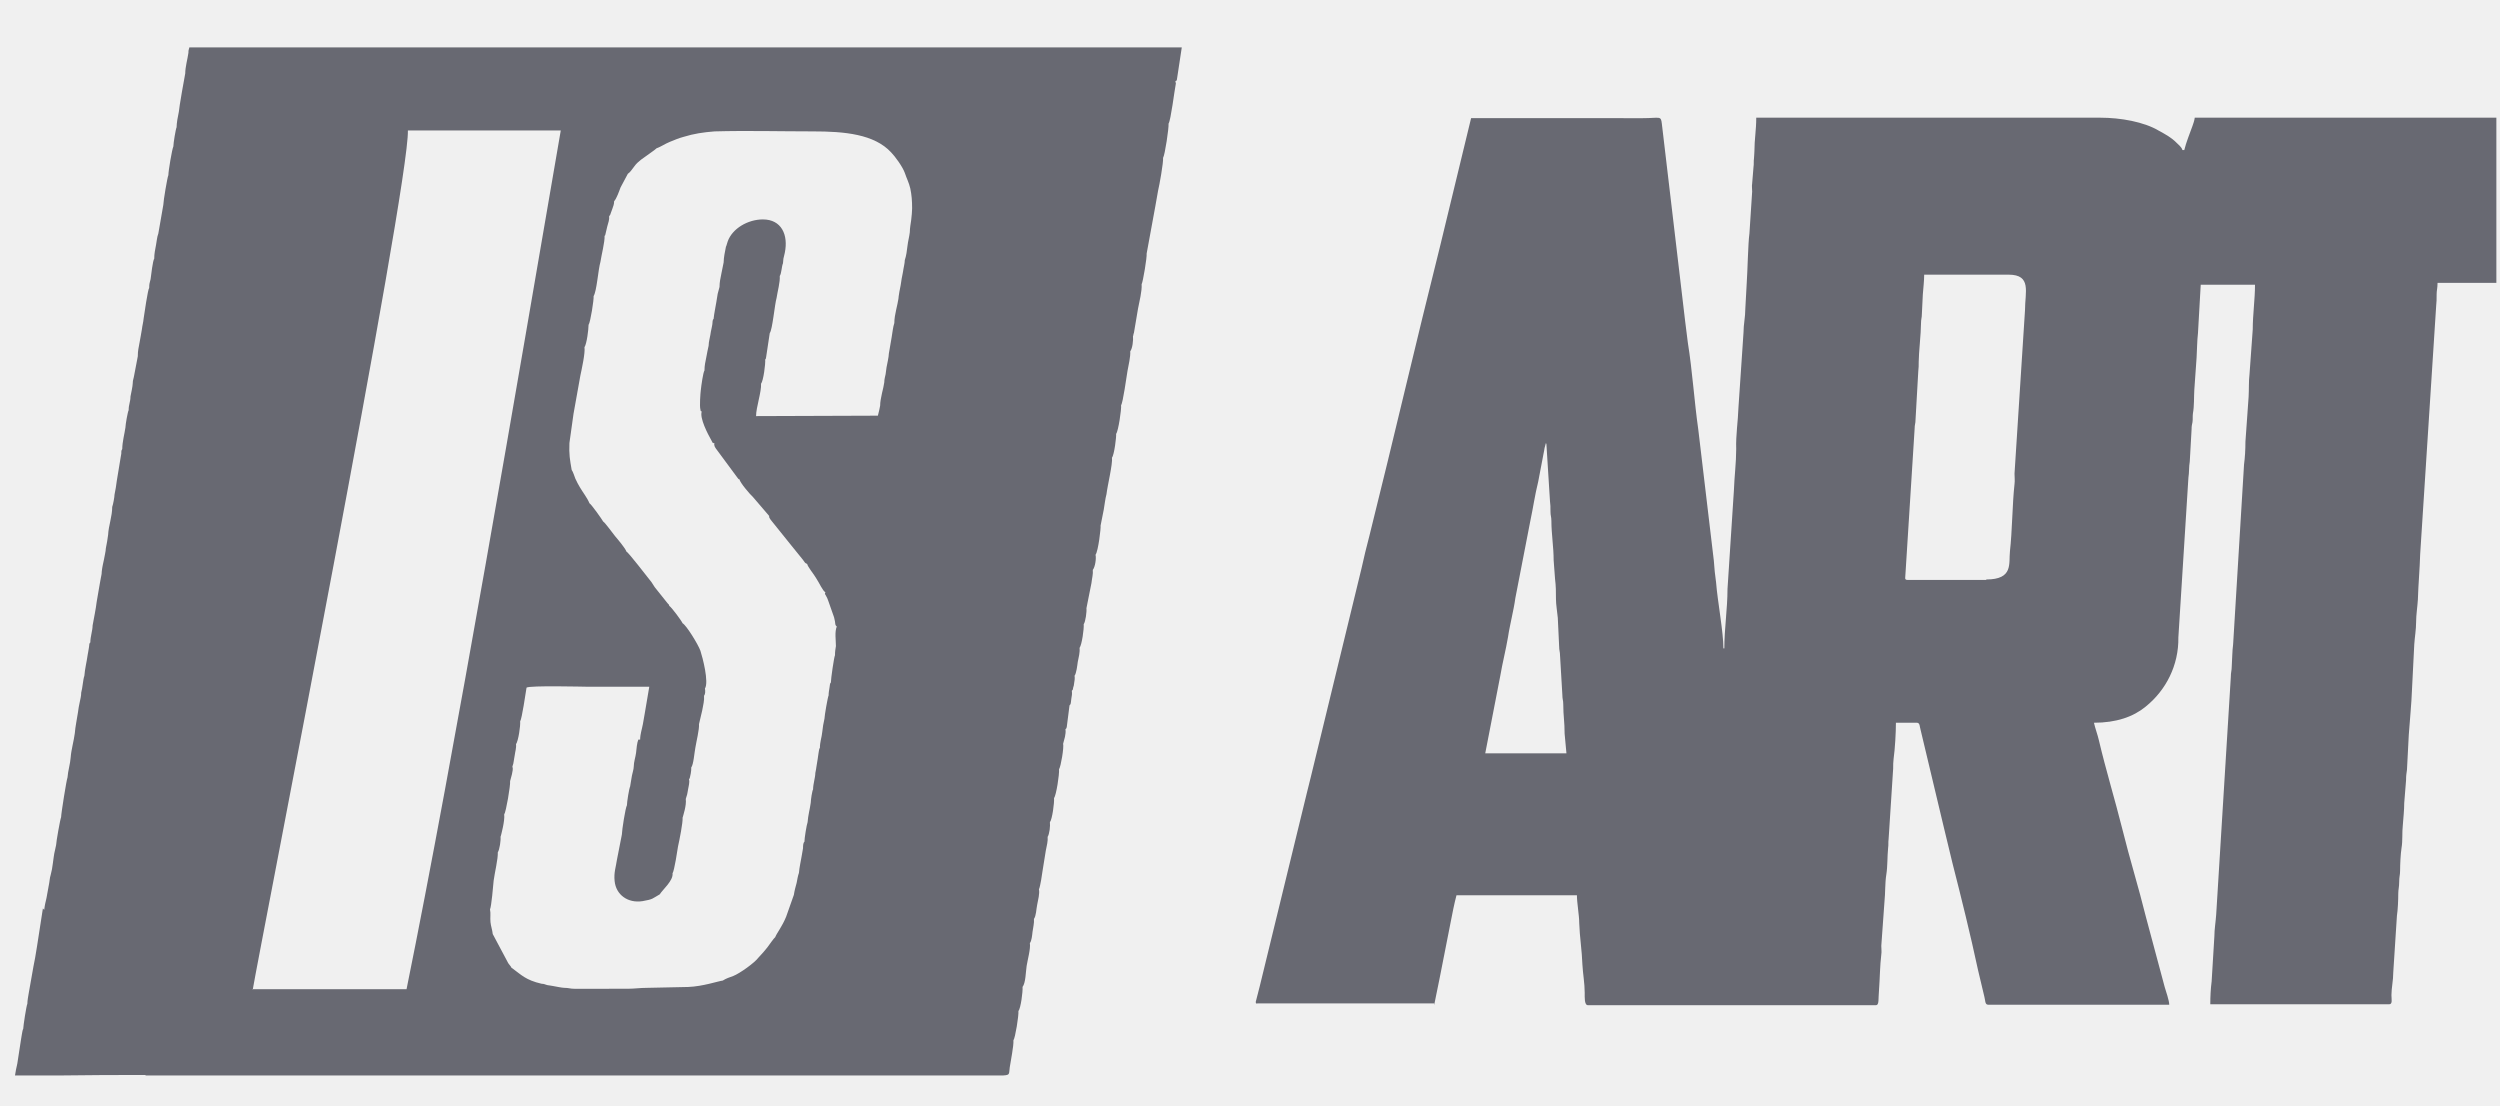
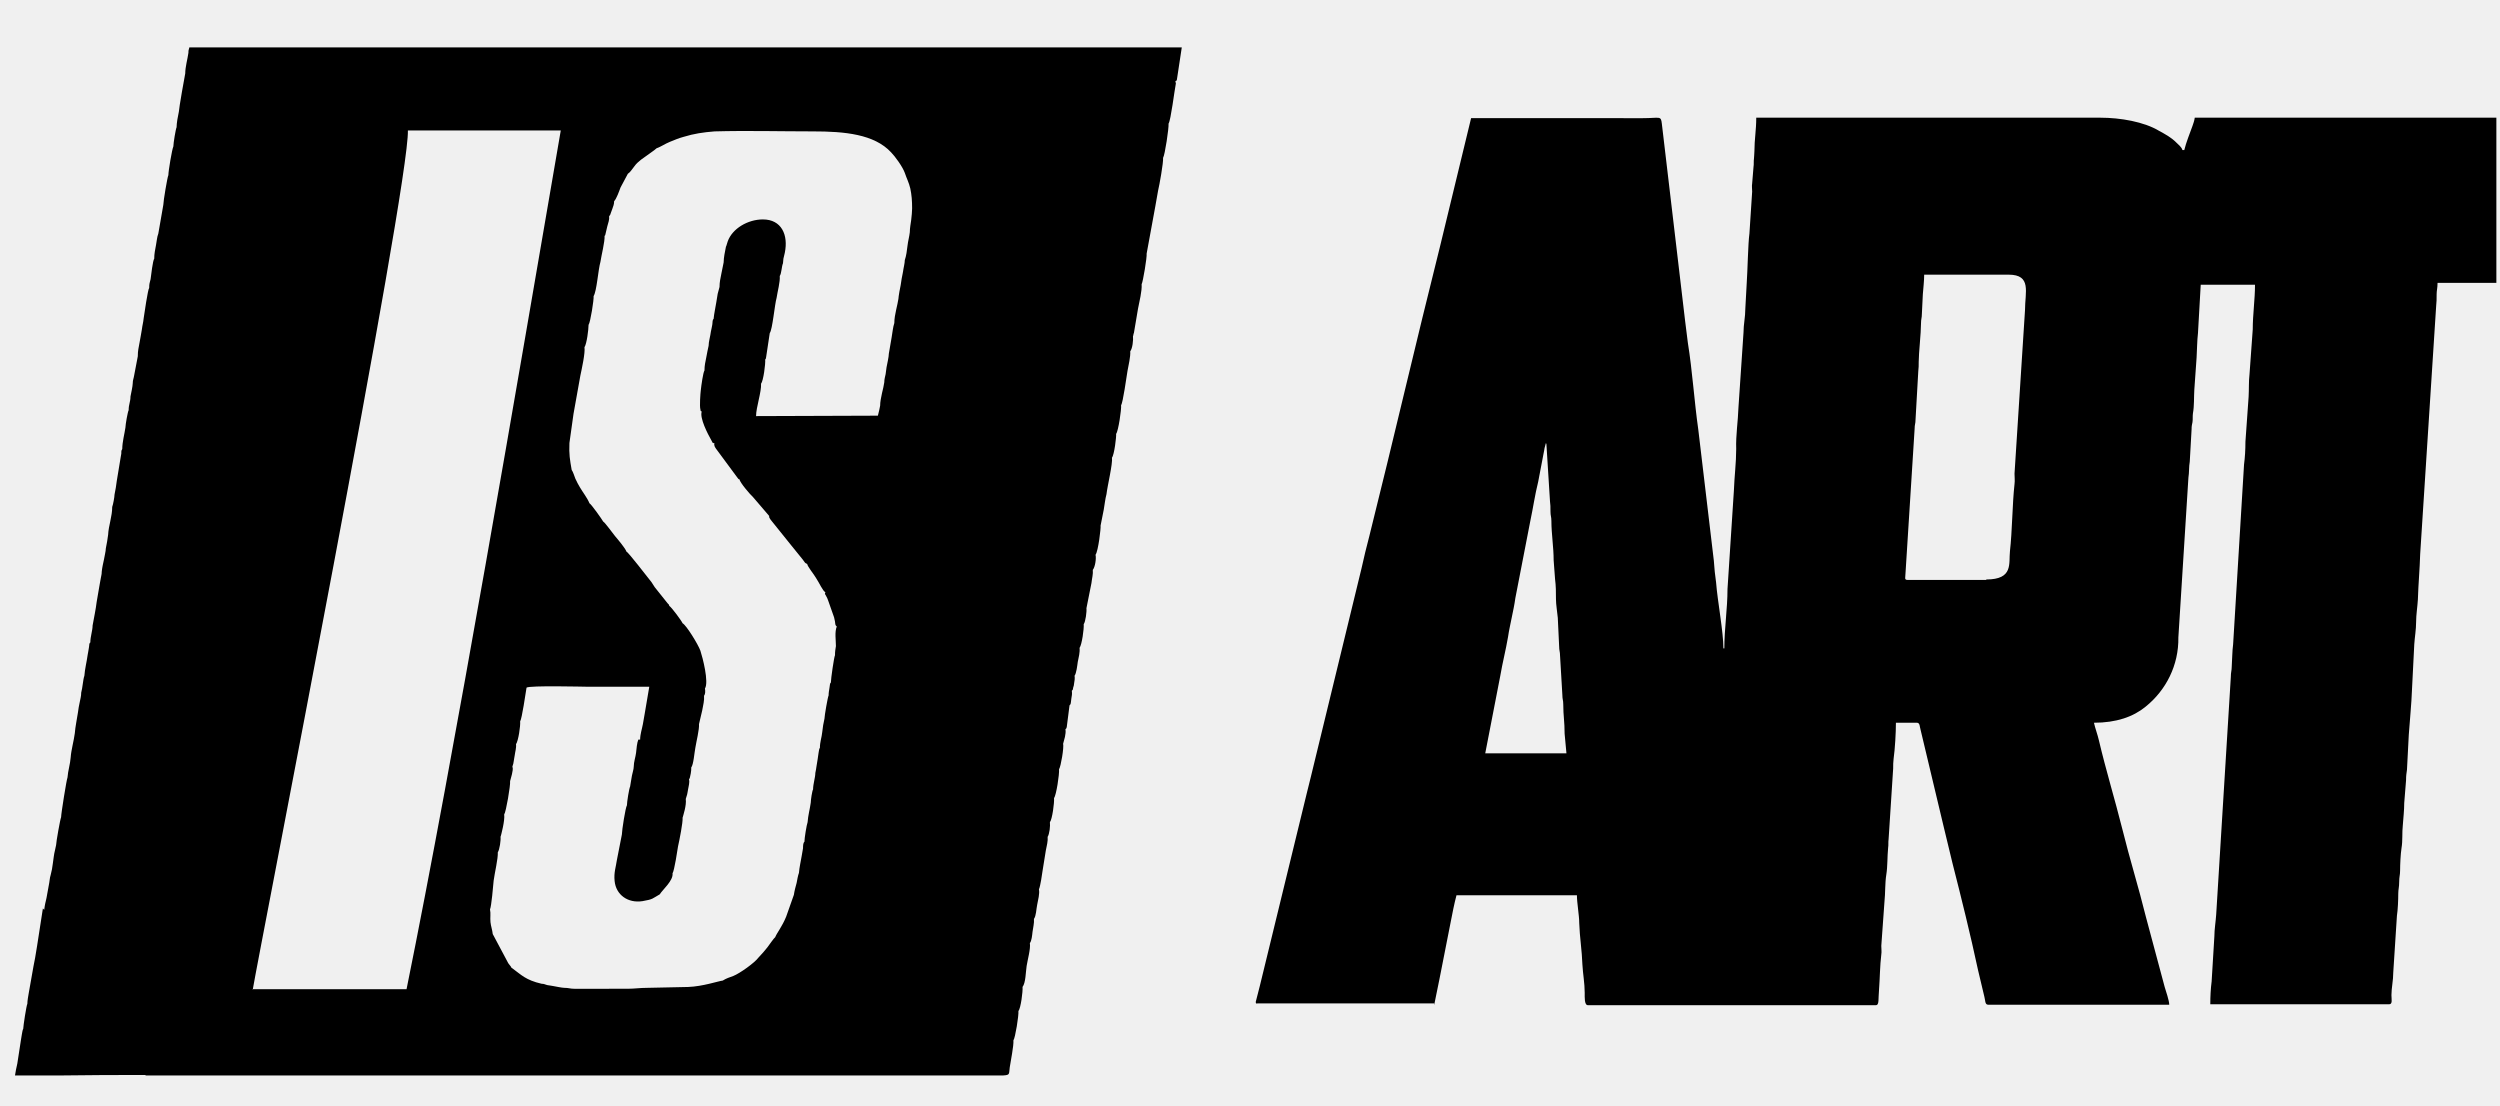
- <svg xmlns="http://www.w3.org/2000/svg" width="52" height="23" viewBox="0 0 52 23" fill="none">
+ <svg xmlns="http://www.w3.org/2000/svg" width="52" height="23" viewBox="0 0 52 23">
  <g clip-path="url(#clip0_16656_829)">
-     <path fill-rule="evenodd" clip-rule="evenodd" d="M0.92 18.924C0.929 18.839 0.948 18.754 0.967 18.678L1.024 18.364C1.034 18.317 1.034 18.26 1.053 18.203C1.062 18.156 1.072 18.118 1.081 18.08C1.091 17.994 1.11 17.909 1.119 17.814C1.129 17.729 1.157 17.643 1.167 17.577C1.167 17.52 1.252 17.036 1.271 16.998C1.271 16.922 1.385 16.21 1.404 16.172C1.413 16.039 1.461 15.887 1.47 15.755C1.48 15.603 1.537 15.403 1.556 15.252C1.565 15.119 1.603 14.948 1.622 14.815C1.632 14.739 1.641 14.682 1.66 14.597C1.67 14.54 1.689 14.483 1.689 14.407C1.717 14.312 1.727 14.132 1.755 14.056C1.765 13.913 1.803 13.771 1.822 13.629C1.831 13.572 1.841 13.534 1.85 13.467C1.86 13.42 1.85 13.382 1.879 13.363C1.879 13.239 1.926 13.116 1.926 13.011C1.954 12.85 1.992 12.679 2.011 12.518C2.03 12.404 2.049 12.3 2.068 12.186C2.078 12.148 2.087 12.062 2.097 12.024C2.106 11.968 2.116 11.949 2.116 11.892C2.125 11.806 2.144 11.721 2.163 11.635C2.173 11.569 2.201 11.464 2.201 11.408C2.22 11.313 2.239 11.208 2.249 11.123C2.258 10.933 2.334 10.743 2.334 10.544C2.353 10.496 2.382 10.335 2.382 10.288C2.401 10.193 2.42 10.088 2.429 10.003L2.515 9.481C2.524 9.443 2.524 9.433 2.524 9.395C2.524 9.376 2.524 9.376 2.534 9.357L2.543 9.339C2.543 9.196 2.59 9.025 2.609 8.892C2.609 8.836 2.657 8.56 2.676 8.532C2.676 8.408 2.714 8.361 2.714 8.247C2.723 8.2 2.761 8.029 2.761 7.972C2.761 7.905 2.78 7.877 2.79 7.81L2.866 7.412C2.866 7.288 2.885 7.231 2.904 7.118C2.913 7.08 2.942 6.899 2.951 6.852C2.961 6.766 2.98 6.709 2.989 6.615C2.999 6.548 3.075 6.017 3.103 5.988C3.103 5.903 3.113 5.884 3.132 5.808C3.141 5.741 3.179 5.409 3.208 5.381C3.208 5.276 3.226 5.2 3.245 5.096C3.264 5.001 3.264 4.935 3.293 4.859L3.397 4.261C3.397 4.185 3.483 3.672 3.502 3.644C3.502 3.558 3.578 3.103 3.606 3.046C3.606 2.979 3.654 2.685 3.673 2.647C3.673 2.562 3.701 2.41 3.72 2.325C3.72 2.268 3.843 1.565 3.853 1.527C3.853 1.395 3.9 1.233 3.919 1.1C3.919 1.024 3.929 1.043 3.938 0.986H24.581L24.486 1.613C24.467 1.708 24.496 1.651 24.448 1.689L24.458 1.736C24.429 1.878 24.353 2.505 24.306 2.571C24.315 2.657 24.23 3.226 24.192 3.283C24.201 3.378 24.116 3.853 24.088 3.966L24.031 4.289L23.85 5.276C23.86 5.343 23.774 5.865 23.746 5.912C23.756 6.055 23.698 6.273 23.67 6.425L23.585 6.928C23.575 6.947 23.575 6.947 23.575 6.966L23.566 6.994C23.575 7.07 23.556 7.25 23.509 7.307C23.518 7.412 23.471 7.611 23.452 7.715C23.433 7.829 23.357 8.38 23.319 8.427C23.328 8.513 23.262 8.968 23.215 9.025C23.224 9.073 23.177 9.462 23.129 9.519C23.148 9.642 23.034 10.107 23.015 10.278C22.987 10.382 22.977 10.496 22.958 10.601L22.892 10.933C22.901 10.98 22.844 11.464 22.787 11.54C22.806 11.616 22.778 11.796 22.73 11.854C22.74 11.939 22.712 12.034 22.702 12.129L22.598 12.651C22.607 12.717 22.579 12.935 22.541 12.983C22.55 13.078 22.503 13.41 22.455 13.476C22.465 13.571 22.436 13.676 22.417 13.771C22.408 13.837 22.389 14.008 22.351 14.055C22.36 14.112 22.351 14.16 22.341 14.217C22.341 14.245 22.332 14.274 22.322 14.302C22.313 14.359 22.322 14.331 22.294 14.369C22.303 14.435 22.294 14.473 22.284 14.53C22.284 14.549 22.275 14.587 22.275 14.606C22.265 14.663 22.275 14.634 22.246 14.672L22.189 15.118C22.151 15.232 22.227 15.024 22.18 15.147C22.18 15.147 22.171 15.166 22.171 15.156C22.171 15.156 22.171 15.166 22.161 15.166C22.171 15.223 22.161 15.27 22.151 15.327L22.113 15.47C22.133 15.546 22.066 15.944 22.028 16.001C22.038 16.096 21.971 16.542 21.924 16.599C21.933 16.694 21.886 17.045 21.838 17.102C21.848 17.178 21.829 17.349 21.791 17.406C21.8 17.491 21.772 17.596 21.753 17.691L21.686 18.108C21.677 18.175 21.639 18.44 21.61 18.497C21.629 18.592 21.591 18.716 21.573 18.82C21.553 18.915 21.553 19.048 21.506 19.114C21.515 19.2 21.487 19.294 21.477 19.38C21.468 19.456 21.459 19.57 21.421 19.617C21.44 19.731 21.373 19.968 21.354 20.092C21.335 20.215 21.335 20.443 21.269 20.528C21.278 20.623 21.231 20.974 21.183 21.031C21.193 21.117 21.117 21.591 21.079 21.639C21.088 21.753 21.022 22.066 21.003 22.199C20.984 22.341 21.012 22.36 20.87 22.369H3.027V22.36C2.457 22.36 1.888 22.36 1.328 22.369H0.312C0.322 22.294 0.341 22.208 0.36 22.123L0.436 21.629C0.445 21.591 0.464 21.42 0.483 21.401C0.483 21.345 0.55 20.908 0.569 20.879C0.569 20.813 0.588 20.718 0.597 20.661C0.806 19.446 0.645 20.5 0.892 18.896L0.92 18.924L0.92 18.924ZM5.248 20.576H8.456C9.452 15.669 10.781 7.848 11.664 2.714L8.484 2.714C8.522 3.843 5.4 19.731 5.257 20.585L5.248 20.576H5.248ZM13.277 15.384C13.249 15.451 13.239 15.574 13.23 15.659C13.22 15.745 13.182 15.849 13.182 15.944C13.182 16.001 13.154 16.077 13.144 16.134C13.135 16.201 13.116 16.286 13.106 16.362C13.087 16.39 13.04 16.684 13.04 16.751C13.011 16.789 12.935 17.273 12.935 17.358L12.831 17.89C12.812 18.032 12.765 18.146 12.784 18.326C12.812 18.611 13.059 18.791 13.363 18.744C13.59 18.706 13.571 18.687 13.723 18.602C13.78 18.507 14.008 18.317 13.989 18.165C14.027 18.108 14.093 17.672 14.103 17.605C14.131 17.482 14.207 17.102 14.198 17.007L14.207 16.979C14.207 16.969 14.283 16.751 14.264 16.618L14.293 16.523C14.302 16.495 14.302 16.457 14.312 16.419C14.321 16.352 14.35 16.276 14.331 16.21C14.34 16.191 14.34 16.21 14.35 16.172L14.368 16.087C14.378 16.02 14.378 16.02 14.378 15.963C14.425 15.906 14.444 15.65 14.463 15.555C14.482 15.432 14.549 15.166 14.539 15.062L14.606 14.777C14.625 14.672 14.653 14.568 14.644 14.473C14.672 14.435 14.672 14.378 14.663 14.321C14.748 14.188 14.615 13.676 14.568 13.534C14.52 13.401 14.274 13.002 14.198 12.964C14.179 12.916 13.97 12.632 13.922 12.603C13.903 12.546 13.922 12.594 13.884 12.546L13.619 12.214L13.552 12.11C13.467 12.005 13.068 11.483 13.03 11.474C13.011 11.408 12.85 11.218 12.793 11.151C12.745 11.094 12.584 10.867 12.546 10.848C12.527 10.81 12.299 10.487 12.261 10.468C12.214 10.354 12.129 10.25 12.062 10.136C12.034 10.088 11.996 10.022 11.967 9.955C11.948 9.908 11.92 9.813 11.891 9.775C11.853 9.557 11.834 9.452 11.844 9.215L11.929 8.608L12.072 7.81C12.1 7.678 12.176 7.336 12.157 7.222C12.204 7.156 12.242 6.852 12.242 6.757C12.28 6.709 12.356 6.225 12.347 6.159C12.413 6.055 12.442 5.608 12.489 5.447C12.508 5.314 12.584 5.02 12.575 4.906C12.594 4.887 12.584 4.906 12.594 4.868L12.632 4.707C12.651 4.64 12.679 4.564 12.67 4.498C12.698 4.46 12.689 4.479 12.708 4.422C12.717 4.394 12.726 4.375 12.736 4.346C12.755 4.289 12.774 4.251 12.774 4.185C12.822 4.137 12.879 3.976 12.907 3.9L13.059 3.615C13.106 3.587 13.154 3.511 13.192 3.463C13.239 3.397 13.277 3.369 13.334 3.321C13.382 3.283 13.647 3.103 13.657 3.084C13.742 3.055 13.837 2.989 13.932 2.951C14.027 2.913 14.112 2.875 14.217 2.847C14.435 2.78 14.625 2.752 14.862 2.733C15.536 2.714 16.229 2.733 16.912 2.733C17.567 2.733 18.184 2.79 18.535 3.169C18.611 3.245 18.772 3.463 18.82 3.596C18.858 3.71 18.905 3.796 18.934 3.919C18.962 4.052 18.972 4.175 18.972 4.337C18.972 4.394 18.962 4.498 18.953 4.574C18.943 4.65 18.924 4.745 18.924 4.83C18.915 4.916 18.886 5.02 18.877 5.105C18.867 5.2 18.848 5.333 18.82 5.409C18.82 5.476 18.791 5.58 18.782 5.656C18.763 5.751 18.744 5.846 18.734 5.931C18.725 5.96 18.687 6.178 18.687 6.216C18.677 6.282 18.659 6.358 18.64 6.444C18.62 6.539 18.602 6.624 18.602 6.719C18.573 6.804 18.564 6.918 18.545 7.023C18.526 7.146 18.507 7.241 18.488 7.355C18.488 7.421 18.45 7.583 18.44 7.64C18.431 7.696 18.431 7.715 18.421 7.782C18.412 7.829 18.393 7.886 18.393 7.953C18.383 8.019 18.364 8.105 18.345 8.18C18.326 8.266 18.307 8.361 18.307 8.437C18.298 8.494 18.279 8.57 18.26 8.646L15.726 8.655C15.726 8.475 15.84 8.152 15.83 7.981C15.878 7.924 15.925 7.564 15.916 7.478C15.935 7.45 15.925 7.478 15.935 7.431L16.011 6.928C16.067 6.861 16.115 6.32 16.153 6.197C16.172 6.064 16.229 5.865 16.219 5.741C16.257 5.684 16.257 5.542 16.286 5.476L16.295 5.381L16.324 5.257C16.4 4.887 16.257 4.564 15.868 4.564C15.555 4.564 15.232 4.754 15.137 5.02C15.118 5.068 15.118 5.096 15.099 5.134C15.08 5.229 15.052 5.362 15.052 5.457C15.033 5.542 15.023 5.599 15.004 5.694C14.986 5.789 14.966 5.865 14.966 5.969L14.928 6.111L14.9 6.282C14.881 6.406 14.853 6.52 14.843 6.634C14.815 6.652 14.824 6.709 14.815 6.757C14.805 6.823 14.796 6.842 14.786 6.899C14.777 6.985 14.739 7.108 14.739 7.193C14.72 7.269 14.71 7.336 14.691 7.431C14.672 7.526 14.653 7.602 14.653 7.706C14.625 7.744 14.587 8.019 14.577 8.114C14.568 8.18 14.549 8.446 14.568 8.513C14.587 8.57 14.549 8.532 14.596 8.56C14.549 8.693 14.72 9.025 14.796 9.158C14.843 9.234 14.786 9.187 14.862 9.225C14.852 9.272 14.852 9.234 14.862 9.272C14.862 9.291 14.881 9.31 14.89 9.329L15.346 9.946C15.384 9.974 15.318 9.946 15.384 9.974C15.384 10.031 15.612 10.297 15.659 10.335L16.001 10.734C16.001 10.743 15.982 10.743 16.029 10.81L16.456 11.341L16.694 11.635C16.76 11.721 16.732 11.702 16.789 11.73C16.798 11.787 16.931 11.948 16.969 12.015C17.045 12.129 17.111 12.29 17.168 12.319C17.149 12.376 17.159 12.338 17.187 12.404C17.206 12.433 17.206 12.442 17.225 12.489L17.349 12.841C17.387 12.983 17.358 12.993 17.405 13.031C17.358 13.145 17.387 13.315 17.387 13.439C17.377 13.515 17.368 13.534 17.368 13.629C17.349 13.657 17.282 14.122 17.282 14.198C17.254 14.226 17.282 14.188 17.263 14.236C17.263 14.245 17.254 14.302 17.254 14.302C17.244 14.369 17.235 14.407 17.235 14.464C17.216 14.502 17.149 14.891 17.149 14.948C17.13 15.024 17.111 15.138 17.102 15.232C17.092 15.337 17.054 15.432 17.054 15.555C17.035 15.574 17.035 15.622 17.026 15.66C17.016 15.716 17.016 15.745 17.007 15.792C16.988 15.887 16.979 15.992 16.959 16.077C16.959 16.172 16.912 16.305 16.912 16.419C16.893 16.447 16.864 16.637 16.864 16.694C16.846 16.827 16.808 16.96 16.798 17.102C16.779 17.15 16.732 17.434 16.732 17.51C16.703 17.529 16.703 17.605 16.703 17.643C16.694 17.71 16.684 17.738 16.675 17.805C16.656 17.918 16.627 18.042 16.618 18.156C16.599 18.203 16.58 18.308 16.57 18.364C16.551 18.431 16.523 18.535 16.513 18.611L16.352 19.067C16.267 19.276 16.162 19.399 16.124 19.494C16.105 19.503 15.991 19.665 15.963 19.703C15.925 19.75 15.915 19.76 15.877 19.807L15.773 19.921C15.697 20.025 15.393 20.244 15.251 20.301C15.175 20.329 15.109 20.348 15.033 20.396C14.947 20.405 14.615 20.519 14.312 20.529L13.467 20.547C13.306 20.547 13.201 20.566 13.059 20.566L11.958 20.567C11.853 20.567 11.834 20.547 11.739 20.547C11.692 20.547 11.559 20.519 11.502 20.509C11.464 20.5 11.436 20.5 11.388 20.491C11.341 20.481 11.322 20.462 11.265 20.462C10.933 20.386 10.838 20.272 10.667 20.149C10.639 20.13 10.658 20.139 10.639 20.13C10.61 20.082 10.639 20.12 10.601 20.073C10.591 20.054 10.582 20.054 10.572 20.035L10.249 19.428C10.24 19.342 10.211 19.266 10.202 19.181C10.192 19.086 10.211 19 10.192 18.915C10.221 18.858 10.259 18.422 10.268 18.317C10.287 18.165 10.363 17.852 10.354 17.729C10.392 17.672 10.42 17.473 10.411 17.406L10.42 17.378C10.42 17.378 10.506 17.064 10.487 16.941C10.525 16.893 10.62 16.334 10.61 16.248L10.648 16.106C10.658 16.039 10.677 16.001 10.658 15.944L10.676 15.887C10.676 15.878 10.686 15.84 10.686 15.831C10.695 15.793 10.695 15.755 10.705 15.717C10.714 15.641 10.743 15.555 10.733 15.479C10.781 15.413 10.828 15.1 10.819 15.005C10.857 14.948 10.933 14.416 10.952 14.303C11.009 14.255 12.148 14.284 12.214 14.284H13.505L13.41 14.844L13.372 15.062C13.353 15.166 13.315 15.271 13.315 15.384H13.277L13.277 15.384Z" fill="#686972" />
-     <path fill-rule="evenodd" clip-rule="evenodd" d="M32.165 9.234L32.24 10.43C32.25 10.496 32.25 10.544 32.25 10.639C32.25 10.734 32.269 10.743 32.269 10.838C32.269 11.104 32.316 11.379 32.316 11.654L32.345 12.043C32.364 12.186 32.364 12.319 32.364 12.461C32.364 12.575 32.392 12.736 32.402 12.85L32.43 13.439C32.43 13.534 32.449 13.553 32.449 13.638L32.497 14.454C32.497 14.549 32.516 14.559 32.516 14.653C32.516 14.891 32.544 15.005 32.544 15.261L32.582 15.669L30.893 15.669L31.206 14.056C31.253 13.78 31.32 13.524 31.367 13.249C31.386 13.116 31.415 12.992 31.443 12.85C31.472 12.708 31.5 12.584 31.519 12.442L31.832 10.829C31.889 10.563 31.927 10.288 31.994 10.022L32.108 9.424C32.117 9.386 32.117 9.376 32.127 9.319L32.155 9.215L32.164 9.234L32.165 9.234ZM41.314 12.062H39.672C39.605 12.062 39.634 12.005 39.634 11.93L39.824 8.921C39.824 8.826 39.843 8.817 39.843 8.731L39.9 7.725C39.909 7.659 39.909 7.602 39.909 7.526C39.909 7.355 39.957 6.928 39.957 6.728C39.957 6.634 39.975 6.615 39.975 6.529L39.995 6.121C40.004 6.007 40.023 5.836 40.023 5.713H41.779C42.263 5.713 42.12 6.074 42.12 6.453L41.902 9.851C41.902 9.927 41.912 9.993 41.902 10.069C41.855 10.496 41.855 11.047 41.807 11.464C41.779 11.721 41.883 12.053 41.314 12.053V12.062L41.314 12.062ZM29.83 20.908C29.868 20.728 29.906 20.528 29.944 20.348C29.982 20.149 30.02 19.968 30.058 19.769C30.096 19.579 30.134 19.39 30.172 19.19C30.209 19 30.247 18.801 30.295 18.621L32.8 18.621C32.8 18.782 32.848 19.038 32.848 19.2C32.857 19.484 32.905 19.779 32.914 20.063C32.924 20.253 32.962 20.452 32.962 20.652C32.962 20.737 32.952 20.908 33.028 20.908H39.017C39.093 20.908 39.065 20.775 39.084 20.585C39.102 20.348 39.102 20.092 39.131 19.855C39.141 19.798 39.131 19.731 39.131 19.674L39.197 18.754C39.216 18.583 39.207 18.364 39.235 18.194C39.264 18.013 39.254 17.823 39.273 17.634C39.283 17.577 39.273 17.52 39.283 17.453L39.378 15.982C39.378 15.906 39.378 15.859 39.387 15.783C39.416 15.574 39.435 15.242 39.435 15.033H39.871C39.938 15.033 39.928 15.118 39.947 15.175L40.431 17.206C40.488 17.444 40.555 17.719 40.612 17.956C40.801 18.697 40.982 19.427 41.143 20.177L41.276 20.737C41.295 20.804 41.285 20.898 41.352 20.898H45.12C45.12 20.813 45.053 20.623 45.025 20.528L44.636 19.076C44.484 18.459 44.294 17.852 44.142 17.235C43.99 16.628 43.801 16.011 43.658 15.403C43.63 15.28 43.582 15.156 43.554 15.033C44.019 15.033 44.37 14.91 44.626 14.701C45.053 14.359 45.319 13.837 45.31 13.258L45.519 9.936C45.537 9.832 45.528 9.699 45.547 9.604L45.585 8.93C45.585 8.854 45.594 8.835 45.604 8.779C45.613 8.712 45.604 8.665 45.613 8.598C45.642 8.437 45.632 8.266 45.642 8.105L45.689 7.44C45.699 7.279 45.699 7.089 45.718 6.928L45.775 5.922H46.904C46.904 6.235 46.857 6.539 46.857 6.852L46.79 7.782C46.771 7.943 46.781 8.095 46.771 8.256L46.705 9.187C46.705 9.357 46.695 9.519 46.676 9.661L46.449 13.401C46.43 13.533 46.43 13.733 46.42 13.866C46.42 13.951 46.401 13.979 46.401 14.084L46.097 19.019C46.088 19.162 46.059 19.332 46.059 19.475L46.002 20.415C45.983 20.557 45.974 20.728 45.974 20.889H49.694C49.77 20.889 49.742 20.785 49.742 20.699C49.742 20.547 49.78 20.395 49.78 20.225L49.856 19.048C49.875 18.924 49.884 18.725 49.884 18.583C49.884 18.497 49.903 18.459 49.903 18.345C49.903 18.232 49.922 18.203 49.922 18.108C49.922 17.985 49.932 17.767 49.951 17.643C49.979 17.482 49.96 17.32 49.979 17.159C49.989 17.017 50.008 16.855 50.008 16.703L50.046 16.229C50.046 16.125 50.055 16.087 50.065 16.011L50.103 15.28C50.122 15.005 50.16 14.625 50.169 14.35L50.217 13.401C50.226 13.258 50.255 13.097 50.255 12.945C50.255 12.784 50.283 12.622 50.292 12.47C50.302 12.138 50.33 11.854 50.34 11.521L50.672 6.368C50.682 6.282 50.682 6.216 50.682 6.121C50.682 6.036 50.701 5.998 50.701 5.884H53.168C53.102 5.609 53.054 5.324 52.988 5.03L52.732 3.748C52.703 3.596 52.675 3.464 52.646 3.312C52.618 3.179 52.589 3.027 52.561 2.894C52.532 2.742 52.485 2.6 52.485 2.448H45.651C45.642 2.514 45.623 2.562 45.604 2.619C45.547 2.78 45.471 2.961 45.433 3.122H45.395C45.376 3.055 45.309 3.008 45.262 2.96C45.158 2.856 45.034 2.79 44.911 2.723C44.598 2.533 44.104 2.448 43.687 2.448H36.53C36.53 2.704 36.492 2.904 36.492 3.141C36.492 3.217 36.483 3.245 36.483 3.293C36.473 3.359 36.483 3.416 36.473 3.473C36.464 3.568 36.454 3.72 36.445 3.815C36.435 3.872 36.445 3.929 36.445 3.986L36.388 4.859C36.359 5.068 36.35 5.637 36.331 5.903L36.303 6.415C36.303 6.596 36.265 6.747 36.265 6.918L36.16 8.475C36.151 8.76 36.103 9.054 36.113 9.338C36.113 9.623 36.075 9.917 36.065 10.202L35.932 12.252C35.932 12.66 35.866 13.078 35.866 13.486H35.847C35.847 13.144 35.724 12.499 35.695 12.119L35.667 11.892C35.657 11.797 35.657 11.749 35.648 11.664L35.325 8.94C35.24 8.342 35.202 7.716 35.107 7.127L35.05 6.672L34.566 2.571C34.547 2.401 34.528 2.458 34.167 2.458L30.599 2.457L29.953 5.124C29.45 7.127 28.985 9.139 28.482 11.151C28.425 11.37 28.368 11.597 28.321 11.816L27.267 16.153L27.182 16.495L26.204 20.509C26.195 20.538 26.119 20.841 26.119 20.841C26.128 20.889 26.119 20.87 26.176 20.87H29.83V20.908L29.83 20.908Z" fill="#686972" />
+     <path fill-rule="evenodd" clip-rule="evenodd" d="M0.92 18.924C0.929 18.839 0.948 18.754 0.967 18.678L1.024 18.364C1.034 18.317 1.034 18.26 1.053 18.203C1.062 18.156 1.072 18.118 1.081 18.08C1.091 17.994 1.11 17.909 1.119 17.814C1.129 17.729 1.157 17.643 1.167 17.577C1.167 17.52 1.252 17.036 1.271 16.998C1.271 16.922 1.385 16.21 1.404 16.172C1.413 16.039 1.461 15.887 1.47 15.755C1.48 15.603 1.537 15.403 1.556 15.252C1.565 15.119 1.603 14.948 1.622 14.815C1.632 14.739 1.641 14.682 1.66 14.597C1.67 14.54 1.689 14.483 1.689 14.407C1.717 14.312 1.727 14.132 1.755 14.056C1.765 13.913 1.803 13.771 1.822 13.629C1.831 13.572 1.841 13.534 1.85 13.467C1.86 13.42 1.85 13.382 1.879 13.363C1.879 13.239 1.926 13.116 1.926 13.011C1.954 12.85 1.992 12.679 2.011 12.518C2.03 12.404 2.049 12.3 2.068 12.186C2.078 12.148 2.087 12.062 2.097 12.024C2.106 11.968 2.116 11.949 2.116 11.892C2.125 11.806 2.144 11.721 2.163 11.635C2.173 11.569 2.201 11.464 2.201 11.408C2.22 11.313 2.239 11.208 2.249 11.123C2.258 10.933 2.334 10.743 2.334 10.544C2.353 10.496 2.382 10.335 2.382 10.288C2.401 10.193 2.42 10.088 2.429 10.003L2.515 9.481C2.524 9.443 2.524 9.433 2.524 9.395C2.524 9.376 2.524 9.376 2.534 9.357L2.543 9.339C2.543 9.196 2.59 9.025 2.609 8.892C2.609 8.836 2.657 8.56 2.676 8.532C2.676 8.408 2.714 8.361 2.714 8.247C2.723 8.2 2.761 8.029 2.761 7.972C2.761 7.905 2.78 7.877 2.79 7.81L2.866 7.412C2.866 7.288 2.885 7.231 2.904 7.118C2.913 7.08 2.942 6.899 2.951 6.852C2.961 6.766 2.98 6.709 2.989 6.615C2.999 6.548 3.075 6.017 3.103 5.988C3.103 5.903 3.113 5.884 3.132 5.808C3.141 5.741 3.179 5.409 3.208 5.381C3.208 5.276 3.226 5.2 3.245 5.096C3.264 5.001 3.264 4.935 3.293 4.859L3.397 4.261C3.397 4.185 3.483 3.672 3.502 3.644C3.502 3.558 3.578 3.103 3.606 3.046C3.606 2.979 3.654 2.685 3.673 2.647C3.673 2.562 3.701 2.41 3.72 2.325C3.72 2.268 3.843 1.565 3.853 1.527C3.853 1.395 3.9 1.233 3.919 1.1C3.919 1.024 3.929 1.043 3.938 0.986H24.581L24.486 1.613C24.467 1.708 24.496 1.651 24.448 1.689L24.458 1.736C24.429 1.878 24.353 2.505 24.306 2.571C24.315 2.657 24.23 3.226 24.192 3.283C24.201 3.378 24.116 3.853 24.088 3.966L24.031 4.289L23.85 5.276C23.86 5.343 23.774 5.865 23.746 5.912C23.756 6.055 23.698 6.273 23.67 6.425L23.585 6.928C23.575 6.947 23.575 6.947 23.575 6.966L23.566 6.994C23.575 7.07 23.556 7.25 23.509 7.307C23.518 7.412 23.471 7.611 23.452 7.715C23.433 7.829 23.357 8.38 23.319 8.427C23.328 8.513 23.262 8.968 23.215 9.025C23.224 9.073 23.177 9.462 23.129 9.519C23.148 9.642 23.034 10.107 23.015 10.278C22.987 10.382 22.977 10.496 22.958 10.601L22.892 10.933C22.901 10.98 22.844 11.464 22.787 11.54C22.806 11.616 22.778 11.796 22.73 11.854C22.74 11.939 22.712 12.034 22.702 12.129L22.598 12.651C22.607 12.717 22.579 12.935 22.541 12.983C22.55 13.078 22.503 13.41 22.455 13.476C22.465 13.571 22.436 13.676 22.417 13.771C22.408 13.837 22.389 14.008 22.351 14.055C22.36 14.112 22.351 14.16 22.341 14.217C22.341 14.245 22.332 14.274 22.322 14.302C22.313 14.359 22.322 14.331 22.294 14.369C22.303 14.435 22.294 14.473 22.284 14.53C22.284 14.549 22.275 14.587 22.275 14.606C22.265 14.663 22.275 14.634 22.246 14.672L22.189 15.118C22.151 15.232 22.227 15.024 22.18 15.147C22.18 15.147 22.171 15.166 22.171 15.156C22.171 15.156 22.171 15.166 22.161 15.166C22.171 15.223 22.161 15.27 22.151 15.327L22.113 15.47C22.133 15.546 22.066 15.944 22.028 16.001C22.038 16.096 21.971 16.542 21.924 16.599C21.933 16.694 21.886 17.045 21.838 17.102C21.848 17.178 21.829 17.349 21.791 17.406C21.8 17.491 21.772 17.596 21.753 17.691L21.686 18.108C21.677 18.175 21.639 18.44 21.61 18.497C21.629 18.592 21.591 18.716 21.573 18.82C21.553 18.915 21.553 19.048 21.506 19.114C21.515 19.2 21.487 19.294 21.477 19.38C21.468 19.456 21.459 19.57 21.421 19.617C21.44 19.731 21.373 19.968 21.354 20.092C21.335 20.215 21.335 20.443 21.269 20.528C21.278 20.623 21.231 20.974 21.183 21.031C21.193 21.117 21.117 21.591 21.079 21.639C21.088 21.753 21.022 22.066 21.003 22.199C20.984 22.341 21.012 22.36 20.87 22.369H3.027V22.36C2.457 22.36 1.888 22.36 1.328 22.369H0.312C0.322 22.294 0.341 22.208 0.36 22.123L0.436 21.629C0.445 21.591 0.464 21.42 0.483 21.401C0.483 21.345 0.55 20.908 0.569 20.879C0.569 20.813 0.588 20.718 0.597 20.661C0.806 19.446 0.645 20.5 0.892 18.896L0.92 18.924L0.92 18.924ZM5.248 20.576H8.456C9.452 15.669 10.781 7.848 11.664 2.714L8.484 2.714C8.522 3.843 5.4 19.731 5.257 20.585L5.248 20.576H5.248ZM13.277 15.384C13.249 15.451 13.239 15.574 13.23 15.659C13.22 15.745 13.182 15.849 13.182 15.944C13.182 16.001 13.154 16.077 13.144 16.134C13.135 16.201 13.116 16.286 13.106 16.362C13.087 16.39 13.04 16.684 13.04 16.751C13.011 16.789 12.935 17.273 12.935 17.358L12.831 17.89C12.812 18.032 12.765 18.146 12.784 18.326C12.812 18.611 13.059 18.791 13.363 18.744C13.59 18.706 13.571 18.687 13.723 18.602C13.78 18.507 14.008 18.317 13.989 18.165C14.027 18.108 14.093 17.672 14.103 17.605C14.131 17.482 14.207 17.102 14.198 17.007L14.207 16.979C14.207 16.969 14.283 16.751 14.264 16.618L14.293 16.523C14.302 16.495 14.302 16.457 14.312 16.419C14.321 16.352 14.35 16.276 14.331 16.21C14.34 16.191 14.34 16.21 14.35 16.172L14.368 16.087C14.378 16.02 14.378 16.02 14.378 15.963C14.425 15.906 14.444 15.65 14.463 15.555C14.482 15.432 14.549 15.166 14.539 15.062L14.606 14.777C14.625 14.672 14.653 14.568 14.644 14.473C14.672 14.435 14.672 14.378 14.663 14.321C14.748 14.188 14.615 13.676 14.568 13.534C14.52 13.401 14.274 13.002 14.198 12.964C14.179 12.916 13.97 12.632 13.922 12.603C13.903 12.546 13.922 12.594 13.884 12.546L13.619 12.214L13.552 12.11C13.467 12.005 13.068 11.483 13.03 11.474C13.011 11.408 12.85 11.218 12.793 11.151C12.745 11.094 12.584 10.867 12.546 10.848C12.527 10.81 12.299 10.487 12.261 10.468C12.214 10.354 12.129 10.25 12.062 10.136C12.034 10.088 11.996 10.022 11.967 9.955C11.948 9.908 11.92 9.813 11.891 9.775C11.853 9.557 11.834 9.452 11.844 9.215L11.929 8.608L12.072 7.81C12.1 7.678 12.176 7.336 12.157 7.222C12.204 7.156 12.242 6.852 12.242 6.757C12.28 6.709 12.356 6.225 12.347 6.159C12.413 6.055 12.442 5.608 12.489 5.447C12.508 5.314 12.584 5.02 12.575 4.906C12.594 4.887 12.584 4.906 12.594 4.868L12.632 4.707C12.651 4.64 12.679 4.564 12.67 4.498C12.698 4.46 12.689 4.479 12.708 4.422C12.717 4.394 12.726 4.375 12.736 4.346C12.755 4.289 12.774 4.251 12.774 4.185C12.822 4.137 12.879 3.976 12.907 3.9L13.059 3.615C13.106 3.587 13.154 3.511 13.192 3.463C13.239 3.397 13.277 3.369 13.334 3.321C13.382 3.283 13.647 3.103 13.657 3.084C13.742 3.055 13.837 2.989 13.932 2.951C14.027 2.913 14.112 2.875 14.217 2.847C14.435 2.78 14.625 2.752 14.862 2.733C15.536 2.714 16.229 2.733 16.912 2.733C17.567 2.733 18.184 2.79 18.535 3.169C18.611 3.245 18.772 3.463 18.82 3.596C18.858 3.71 18.905 3.796 18.934 3.919C18.962 4.052 18.972 4.175 18.972 4.337C18.972 4.394 18.962 4.498 18.953 4.574C18.943 4.65 18.924 4.745 18.924 4.83C18.915 4.916 18.886 5.02 18.877 5.105C18.867 5.2 18.848 5.333 18.82 5.409C18.82 5.476 18.791 5.58 18.782 5.656C18.763 5.751 18.744 5.846 18.734 5.931C18.725 5.96 18.687 6.178 18.687 6.216C18.677 6.282 18.659 6.358 18.64 6.444C18.62 6.539 18.602 6.624 18.602 6.719C18.573 6.804 18.564 6.918 18.545 7.023C18.526 7.146 18.507 7.241 18.488 7.355C18.488 7.421 18.45 7.583 18.44 7.64C18.431 7.696 18.431 7.715 18.421 7.782C18.412 7.829 18.393 7.886 18.393 7.953C18.383 8.019 18.364 8.105 18.345 8.18C18.326 8.266 18.307 8.361 18.307 8.437C18.298 8.494 18.279 8.57 18.26 8.646L15.726 8.655C15.726 8.475 15.84 8.152 15.83 7.981C15.878 7.924 15.925 7.564 15.916 7.478C15.935 7.45 15.925 7.478 15.935 7.431L16.011 6.928C16.067 6.861 16.115 6.32 16.153 6.197C16.172 6.064 16.229 5.865 16.219 5.741C16.257 5.684 16.257 5.542 16.286 5.476L16.295 5.381L16.324 5.257C16.4 4.887 16.257 4.564 15.868 4.564C15.555 4.564 15.232 4.754 15.137 5.02C15.118 5.068 15.118 5.096 15.099 5.134C15.08 5.229 15.052 5.362 15.052 5.457C15.033 5.542 15.023 5.599 15.004 5.694C14.986 5.789 14.966 5.865 14.966 5.969L14.928 6.111L14.9 6.282C14.881 6.406 14.853 6.52 14.843 6.634C14.815 6.652 14.824 6.709 14.815 6.757C14.805 6.823 14.796 6.842 14.786 6.899C14.777 6.985 14.739 7.108 14.739 7.193C14.72 7.269 14.71 7.336 14.691 7.431C14.672 7.526 14.653 7.602 14.653 7.706C14.625 7.744 14.587 8.019 14.577 8.114C14.568 8.18 14.549 8.446 14.568 8.513C14.587 8.57 14.549 8.532 14.596 8.56C14.549 8.693 14.72 9.025 14.796 9.158C14.843 9.234 14.786 9.187 14.862 9.225C14.852 9.272 14.852 9.234 14.862 9.272C14.862 9.291 14.881 9.31 14.89 9.329L15.346 9.946C15.384 9.974 15.318 9.946 15.384 9.974C15.384 10.031 15.612 10.297 15.659 10.335L16.001 10.734C16.001 10.743 15.982 10.743 16.029 10.81L16.456 11.341L16.694 11.635C16.76 11.721 16.732 11.702 16.789 11.73C16.798 11.787 16.931 11.948 16.969 12.015C17.045 12.129 17.111 12.29 17.168 12.319C17.149 12.376 17.159 12.338 17.187 12.404C17.206 12.433 17.206 12.442 17.225 12.489L17.349 12.841C17.387 12.983 17.358 12.993 17.405 13.031C17.358 13.145 17.387 13.315 17.387 13.439C17.377 13.515 17.368 13.534 17.368 13.629C17.349 13.657 17.282 14.122 17.282 14.198C17.254 14.226 17.282 14.188 17.263 14.236C17.263 14.245 17.254 14.302 17.254 14.302C17.244 14.369 17.235 14.407 17.235 14.464C17.216 14.502 17.149 14.891 17.149 14.948C17.13 15.024 17.111 15.138 17.102 15.232C17.092 15.337 17.054 15.432 17.054 15.555C17.035 15.574 17.035 15.622 17.026 15.66C17.016 15.716 17.016 15.745 17.007 15.792C16.988 15.887 16.979 15.992 16.959 16.077C16.959 16.172 16.912 16.305 16.912 16.419C16.893 16.447 16.864 16.637 16.864 16.694C16.846 16.827 16.808 16.96 16.798 17.102C16.779 17.15 16.732 17.434 16.732 17.51C16.703 17.529 16.703 17.605 16.703 17.643C16.694 17.71 16.684 17.738 16.675 17.805C16.656 17.918 16.627 18.042 16.618 18.156C16.599 18.203 16.58 18.308 16.57 18.364C16.551 18.431 16.523 18.535 16.513 18.611L16.352 19.067C16.267 19.276 16.162 19.399 16.124 19.494C16.105 19.503 15.991 19.665 15.963 19.703C15.925 19.75 15.915 19.76 15.877 19.807L15.773 19.921C15.697 20.025 15.393 20.244 15.251 20.301C15.175 20.329 15.109 20.348 15.033 20.396C14.947 20.405 14.615 20.519 14.312 20.529L13.467 20.547C13.306 20.547 13.201 20.566 13.059 20.566L11.958 20.567C11.853 20.567 11.834 20.547 11.739 20.547C11.692 20.547 11.559 20.519 11.502 20.509C11.464 20.5 11.436 20.5 11.388 20.491C11.341 20.481 11.322 20.462 11.265 20.462C10.933 20.386 10.838 20.272 10.667 20.149C10.639 20.13 10.658 20.139 10.639 20.13C10.61 20.082 10.639 20.12 10.601 20.073C10.591 20.054 10.582 20.054 10.572 20.035L10.249 19.428C10.24 19.342 10.211 19.266 10.202 19.181C10.192 19.086 10.211 19 10.192 18.915C10.221 18.858 10.259 18.422 10.268 18.317C10.287 18.165 10.363 17.852 10.354 17.729C10.392 17.672 10.42 17.473 10.411 17.406L10.42 17.378C10.42 17.378 10.506 17.064 10.487 16.941C10.525 16.893 10.62 16.334 10.61 16.248L10.648 16.106C10.658 16.039 10.677 16.001 10.658 15.944L10.676 15.887C10.676 15.878 10.686 15.84 10.686 15.831C10.695 15.793 10.695 15.755 10.705 15.717C10.714 15.641 10.743 15.555 10.733 15.479C10.781 15.413 10.828 15.1 10.819 15.005C10.857 14.948 10.933 14.416 10.952 14.303C11.009 14.255 12.148 14.284 12.214 14.284H13.505L13.41 14.844L13.372 15.062C13.353 15.166 13.315 15.271 13.315 15.384H13.277L13.277 15.384Z" />
+     <path fill-rule="evenodd" clip-rule="evenodd" d="M32.165 9.234L32.24 10.43C32.25 10.496 32.25 10.544 32.25 10.639C32.25 10.734 32.269 10.743 32.269 10.838C32.269 11.104 32.316 11.379 32.316 11.654L32.345 12.043C32.364 12.186 32.364 12.319 32.364 12.461C32.364 12.575 32.392 12.736 32.402 12.85L32.43 13.439C32.43 13.534 32.449 13.553 32.449 13.638L32.497 14.454C32.497 14.549 32.516 14.559 32.516 14.653C32.516 14.891 32.544 15.005 32.544 15.261L32.582 15.669L30.893 15.669L31.206 14.056C31.253 13.78 31.32 13.524 31.367 13.249C31.386 13.116 31.415 12.992 31.443 12.85C31.472 12.708 31.5 12.584 31.519 12.442L31.832 10.829C31.889 10.563 31.927 10.288 31.994 10.022L32.108 9.424C32.117 9.386 32.117 9.376 32.127 9.319L32.155 9.215L32.164 9.234L32.165 9.234ZM41.314 12.062H39.672C39.605 12.062 39.634 12.005 39.634 11.93L39.824 8.921C39.824 8.826 39.843 8.817 39.843 8.731L39.9 7.725C39.909 7.659 39.909 7.602 39.909 7.526C39.909 7.355 39.957 6.928 39.957 6.728C39.957 6.634 39.975 6.615 39.975 6.529L39.995 6.121C40.004 6.007 40.023 5.836 40.023 5.713H41.779C42.263 5.713 42.12 6.074 42.12 6.453L41.902 9.851C41.902 9.927 41.912 9.993 41.902 10.069C41.855 10.496 41.855 11.047 41.807 11.464C41.779 11.721 41.883 12.053 41.314 12.053V12.062L41.314 12.062ZM29.83 20.908C29.868 20.728 29.906 20.528 29.944 20.348C29.982 20.149 30.02 19.968 30.058 19.769C30.096 19.579 30.134 19.39 30.172 19.19C30.209 19 30.247 18.801 30.295 18.621L32.8 18.621C32.8 18.782 32.848 19.038 32.848 19.2C32.857 19.484 32.905 19.779 32.914 20.063C32.924 20.253 32.962 20.452 32.962 20.652C32.962 20.737 32.952 20.908 33.028 20.908H39.017C39.093 20.908 39.065 20.775 39.084 20.585C39.102 20.348 39.102 20.092 39.131 19.855C39.141 19.798 39.131 19.731 39.131 19.674L39.197 18.754C39.216 18.583 39.207 18.364 39.235 18.194C39.264 18.013 39.254 17.823 39.273 17.634C39.283 17.577 39.273 17.52 39.283 17.453L39.378 15.982C39.378 15.906 39.378 15.859 39.387 15.783C39.416 15.574 39.435 15.242 39.435 15.033H39.871C39.938 15.033 39.928 15.118 39.947 15.175L40.431 17.206C40.488 17.444 40.555 17.719 40.612 17.956C40.801 18.697 40.982 19.427 41.143 20.177L41.276 20.737C41.295 20.804 41.285 20.898 41.352 20.898H45.12C45.12 20.813 45.053 20.623 45.025 20.528L44.636 19.076C44.484 18.459 44.294 17.852 44.142 17.235C43.99 16.628 43.801 16.011 43.658 15.403C43.63 15.28 43.582 15.156 43.554 15.033C44.019 15.033 44.37 14.91 44.626 14.701C45.053 14.359 45.319 13.837 45.31 13.258L45.519 9.936C45.537 9.832 45.528 9.699 45.547 9.604L45.585 8.93C45.585 8.854 45.594 8.835 45.604 8.779C45.613 8.712 45.604 8.665 45.613 8.598C45.642 8.437 45.632 8.266 45.642 8.105L45.689 7.44C45.699 7.279 45.699 7.089 45.718 6.928L45.775 5.922H46.904C46.904 6.235 46.857 6.539 46.857 6.852L46.79 7.782C46.771 7.943 46.781 8.095 46.771 8.256L46.705 9.187C46.705 9.357 46.695 9.519 46.676 9.661L46.449 13.401C46.43 13.533 46.43 13.733 46.42 13.866C46.42 13.951 46.401 13.979 46.401 14.084L46.097 19.019C46.088 19.162 46.059 19.332 46.059 19.475L46.002 20.415C45.983 20.557 45.974 20.728 45.974 20.889H49.694C49.77 20.889 49.742 20.785 49.742 20.699C49.742 20.547 49.78 20.395 49.78 20.225L49.856 19.048C49.875 18.924 49.884 18.725 49.884 18.583C49.884 18.497 49.903 18.459 49.903 18.345C49.903 18.232 49.922 18.203 49.922 18.108C49.922 17.985 49.932 17.767 49.951 17.643C49.979 17.482 49.96 17.32 49.979 17.159C49.989 17.017 50.008 16.855 50.008 16.703L50.046 16.229C50.046 16.125 50.055 16.087 50.065 16.011L50.103 15.28C50.122 15.005 50.16 14.625 50.169 14.35L50.217 13.401C50.226 13.258 50.255 13.097 50.255 12.945C50.255 12.784 50.283 12.622 50.292 12.47C50.302 12.138 50.33 11.854 50.34 11.521L50.672 6.368C50.682 6.282 50.682 6.216 50.682 6.121C50.682 6.036 50.701 5.998 50.701 5.884H53.168C53.102 5.609 53.054 5.324 52.988 5.03L52.732 3.748C52.703 3.596 52.675 3.464 52.646 3.312C52.618 3.179 52.589 3.027 52.561 2.894C52.532 2.742 52.485 2.6 52.485 2.448H45.651C45.642 2.514 45.623 2.562 45.604 2.619C45.547 2.78 45.471 2.961 45.433 3.122H45.395C45.376 3.055 45.309 3.008 45.262 2.96C45.158 2.856 45.034 2.79 44.911 2.723C44.598 2.533 44.104 2.448 43.687 2.448H36.53C36.53 2.704 36.492 2.904 36.492 3.141C36.492 3.217 36.483 3.245 36.483 3.293C36.473 3.359 36.483 3.416 36.473 3.473C36.464 3.568 36.454 3.72 36.445 3.815C36.435 3.872 36.445 3.929 36.445 3.986L36.388 4.859C36.359 5.068 36.35 5.637 36.331 5.903L36.303 6.415C36.303 6.596 36.265 6.747 36.265 6.918L36.16 8.475C36.151 8.76 36.103 9.054 36.113 9.338C36.113 9.623 36.075 9.917 36.065 10.202L35.932 12.252C35.932 12.66 35.866 13.078 35.866 13.486H35.847C35.847 13.144 35.724 12.499 35.695 12.119L35.667 11.892C35.657 11.797 35.657 11.749 35.648 11.664L35.325 8.94C35.24 8.342 35.202 7.716 35.107 7.127L35.05 6.672L34.566 2.571C34.547 2.401 34.528 2.458 34.167 2.458L30.599 2.457L29.953 5.124C29.45 7.127 28.985 9.139 28.482 11.151C28.425 11.37 28.368 11.597 28.321 11.816L27.267 16.153L27.182 16.495L26.204 20.509C26.195 20.538 26.119 20.841 26.119 20.841C26.128 20.889 26.119 20.87 26.176 20.87H29.83V20.908L29.83 20.908Z" />
  </g>
  <defs>
    <clipPath id="clip0_16656_829">
-       <rect width="51.612" height="21.383" fill="white" transform="translate(0.3125 0.986328)" />
+       <rect width="51.612" height="21.383" transform="translate(0.3125 0.986328)" />
    </clipPath>
  </defs>
</svg>
